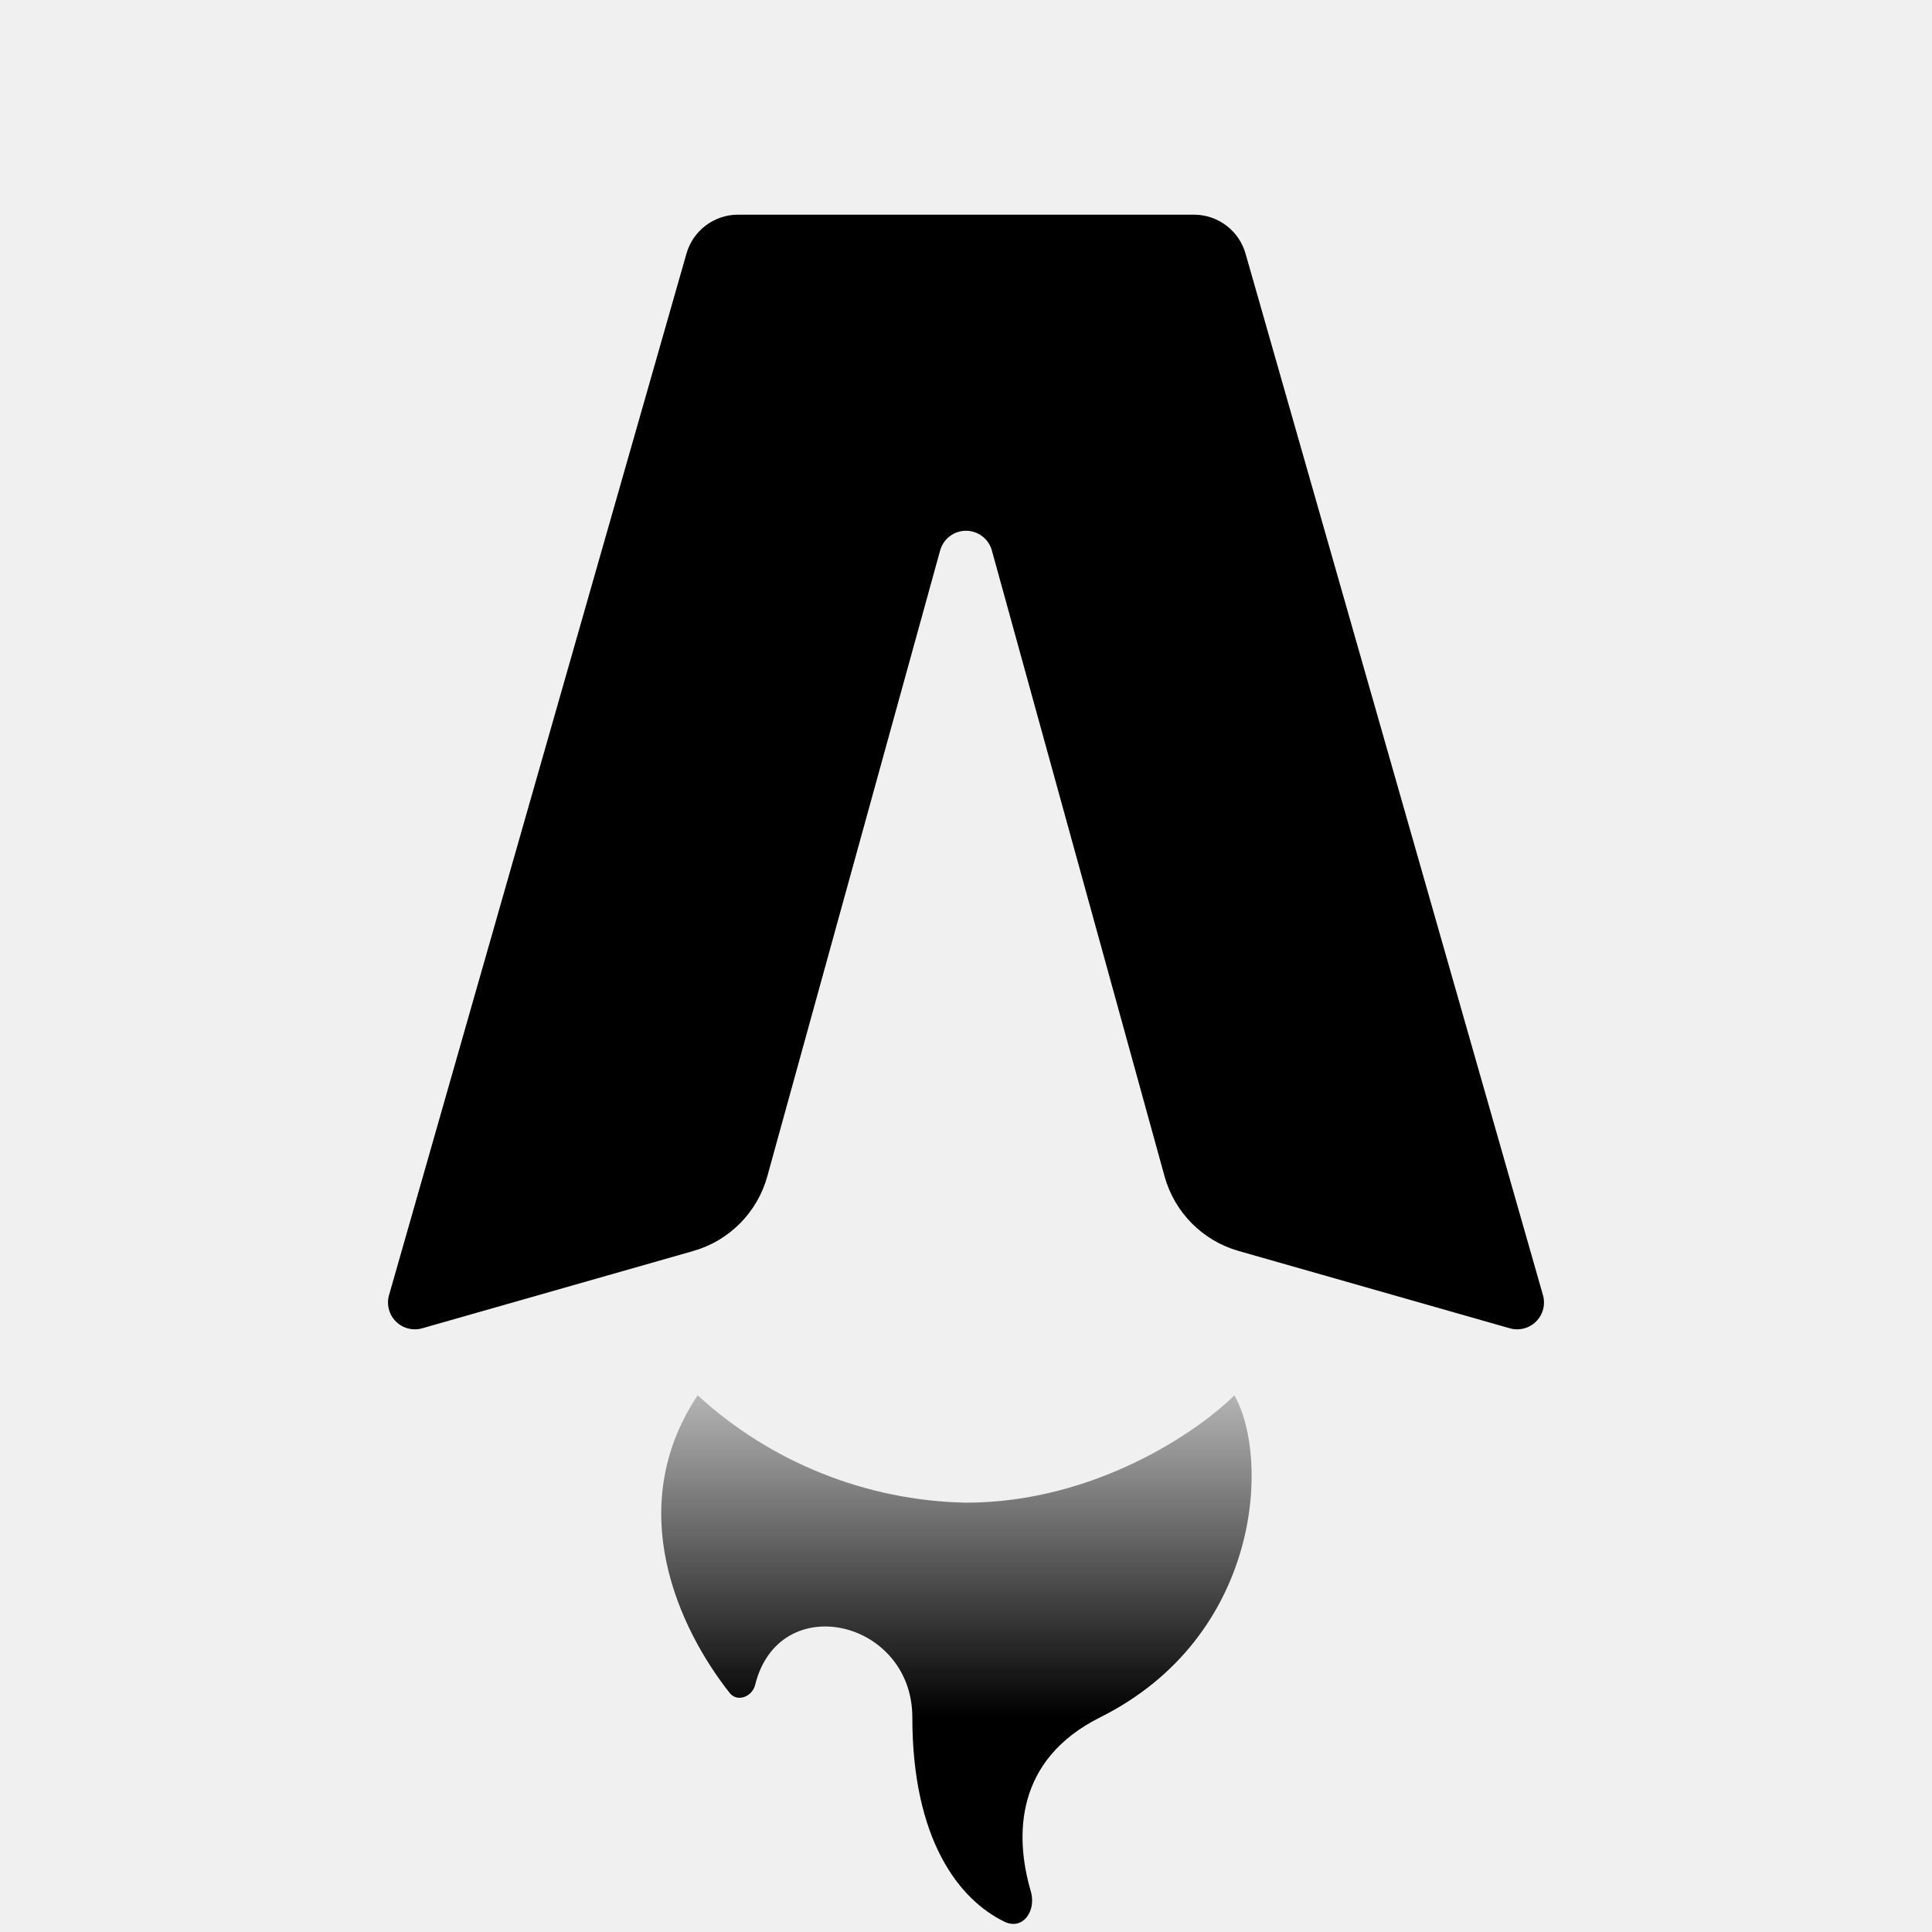
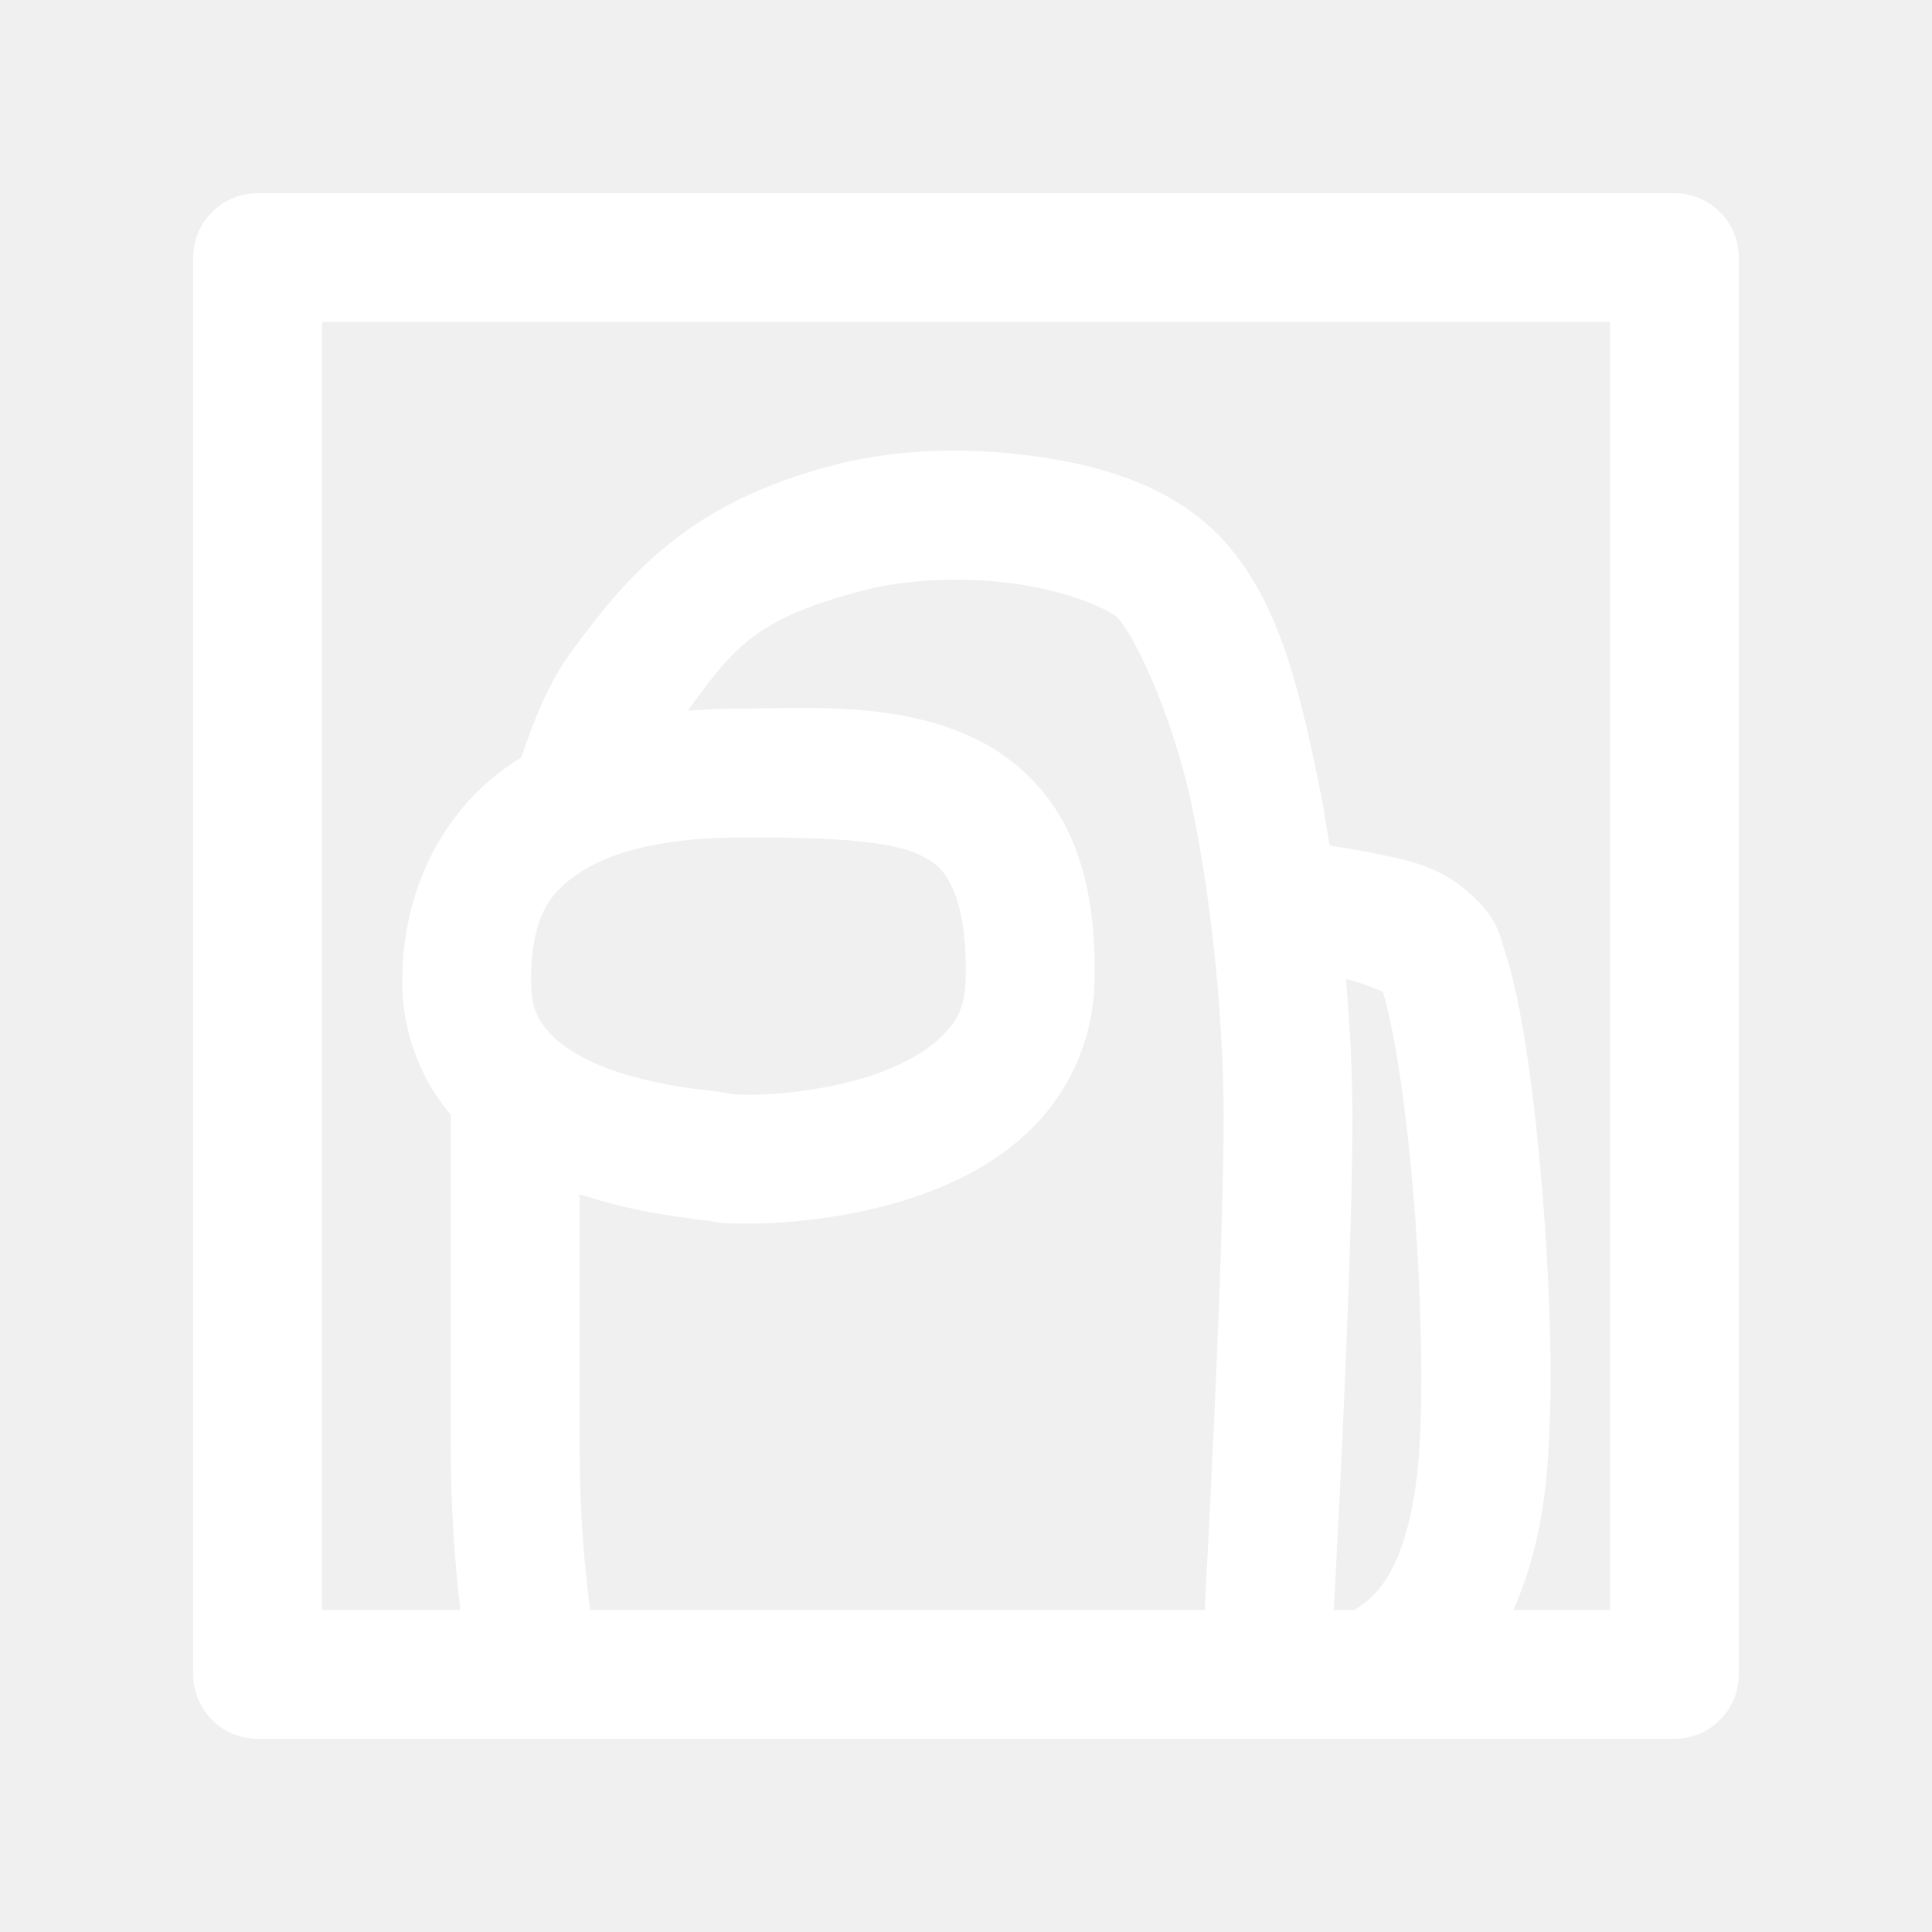
- <svg xmlns="http://www.w3.org/2000/svg" fill="none" viewBox="0 0 36 36">
-   <path fill="#000" d="M22.25 4h-8.5a1 1 0 0 0-.96.73l-5.54 19.4a.5.5 0 0 0 .62.62l5.05-1.44a2 2 0 0 0 1.38-1.4l3.22-11.66a.5.5 0 0 1 .96 0l3.22 11.67a2 2 0 0 0 1.38 1.39l5.05 1.44a.5.5 0 0 0 .62-.62l-5.54-19.4a1 1 0 0 0-.96-.73Z" />
-   <path fill="url(#gradient)" d="M18 28a7.63 7.63 0 0 1-5-2c-1.4 2.1-.35 4.35.6 5.55.14.17.41.07.47-.15.44-1.8 2.93-1.22 2.93.6 0 2.28.87 3.4 1.72 3.81.34.16.59-.2.49-.56-.31-1.05-.29-2.46 1.29-3.25 3-1.5 3.17-4.83 2.5-6-.67.67-2.6 2-5 2Z" />
-   <defs>
-     <linearGradient id="gradient" x1="16" x2="16" y1="32" y2="24" gradientUnits="userSpaceOnUse">
-       <stop stop-color="#000" />
-       <stop offset="1" stop-color="#000" stop-opacity="0" />
-     </linearGradient>
-   </defs>
-   <style>
-     @media (prefers-color-scheme:dark){:root{filter:invert(100%)}}
-   </style>
+ <svg xmlns="http://www.w3.org/2000/svg" fill="#ffffff" viewBox="0 0 30 30" width="30px" height="30px">
+   <path d="M 4 3 A 1 1 0 0 0 3 4 L 3 26 A 1 1 0 0 0 4 27 L 21 27 L 26 27 A 1 1 0 0 0 27 26 L 27 4 A 1 1 0 0 0 26 3 L 4 3 z M 5 5 L 25 5 L 25 25 L 23.5 25 C 23.726 24.486 23.907 23.873 23.994 23.113 C 24.143 21.811 24.076 19.87 23.914 18.098 C 23.833 17.211 23.728 16.38 23.598 15.701 C 23.533 15.362 23.462 15.062 23.375 14.793 C 23.288 14.524 23.256 14.295 22.92 13.963 C 22.378 13.428 21.849 13.36 21.309 13.244 C 21.081 13.195 20.86 13.162 20.646 13.131 C 20.594 12.806 20.542 12.479 20.477 12.162 C 20.117 10.42 19.737 8.844 18.5 7.947 C 17.777 7.424 16.877 7.183 15.908 7.064 C 14.94 6.946 13.911 6.976 12.971 7.215 L 12.971 7.217 C 10.682 7.799 9.739 8.945 8.877 10.111 C 8.527 10.585 8.301 11.156 8.092 11.766 C 7.052 12.385 6.247 13.616 6.246 15.242 C 6.246 16.063 6.554 16.787 7 17.311 L 7 22.479 C 7 23.476 7.067 24.286 7.148 25 L 5 25 L 5 5 z M 14.52 9.01 C 14.899 8.992 15.294 9.005 15.666 9.051 C 16.411 9.142 17.076 9.385 17.326 9.566 C 17.53 9.714 18.194 10.996 18.518 12.566 C 18.842 14.137 19 15.978 19 17.332 C 19 19.197 18.825 22.764 18.707 25 L 9.164 25 C 9.076 24.316 9 23.513 9 22.479 L 9 18.545 C 9.44 18.687 9.865 18.787 10.211 18.844 C 10.64 18.915 11.063 18.97 10.975 18.951 C 11.198 18.999 11.312 18.997 11.508 19 C 11.703 19.003 11.936 18.996 12.199 18.977 C 12.725 18.937 13.37 18.845 14.033 18.641 C 14.696 18.436 15.388 18.122 15.965 17.578 C 16.542 17.034 16.97 16.216 16.994 15.268 C 17.018 14.333 16.897 13.551 16.578 12.893 C 16.259 12.234 15.718 11.742 15.127 11.463 C 13.945 10.905 12.661 10.992 11.33 11.006 C 11.122 11.008 10.902 11.02 10.68 11.035 C 11.389 10.06 11.724 9.597 13.463 9.154 C 13.776 9.075 14.14 9.027 14.52 9.01 z M 11.35 13.006 C 12.69 12.992 13.774 13.036 14.273 13.271 C 14.523 13.389 14.651 13.501 14.779 13.766 C 14.908 14.03 15.013 14.489 14.994 15.217 C 14.983 15.652 14.85 15.879 14.592 16.123 C 14.333 16.367 13.915 16.583 13.443 16.729 C 12.972 16.874 12.457 16.952 12.049 16.982 C 11.845 16.998 11.667 17.002 11.539 17 C 11.411 16.998 11.29 16.973 11.396 16.996 L 11.395 16.996 C 11.07 16.927 10.889 16.929 10.537 16.871 C 10.185 16.813 9.769 16.72 9.4 16.578 C 9.032 16.436 8.722 16.246 8.535 16.041 C 8.349 15.836 8.246 15.639 8.246 15.242 C 8.246 14.168 8.576 13.797 9.123 13.477 C 9.67 13.156 10.538 13.014 11.35 13.006 z M 20.9 15.203 C 21.153 15.26 21.369 15.359 21.471 15.398 C 21.472 15.401 21.472 15.401 21.473 15.404 C 21.52 15.55 21.577 15.789 21.633 16.078 C 21.744 16.655 21.847 17.44 21.924 18.279 C 22.077 19.958 22.119 21.9 22.006 22.887 C 21.855 24.206 21.464 24.664 21.236 24.852 C 21.008 25.039 21 25 21 25 L 20.711 25 C 20.83 22.754 21 19.295 21 17.332 C 21 16.686 20.963 15.956 20.9 15.203 z" />
</svg>
